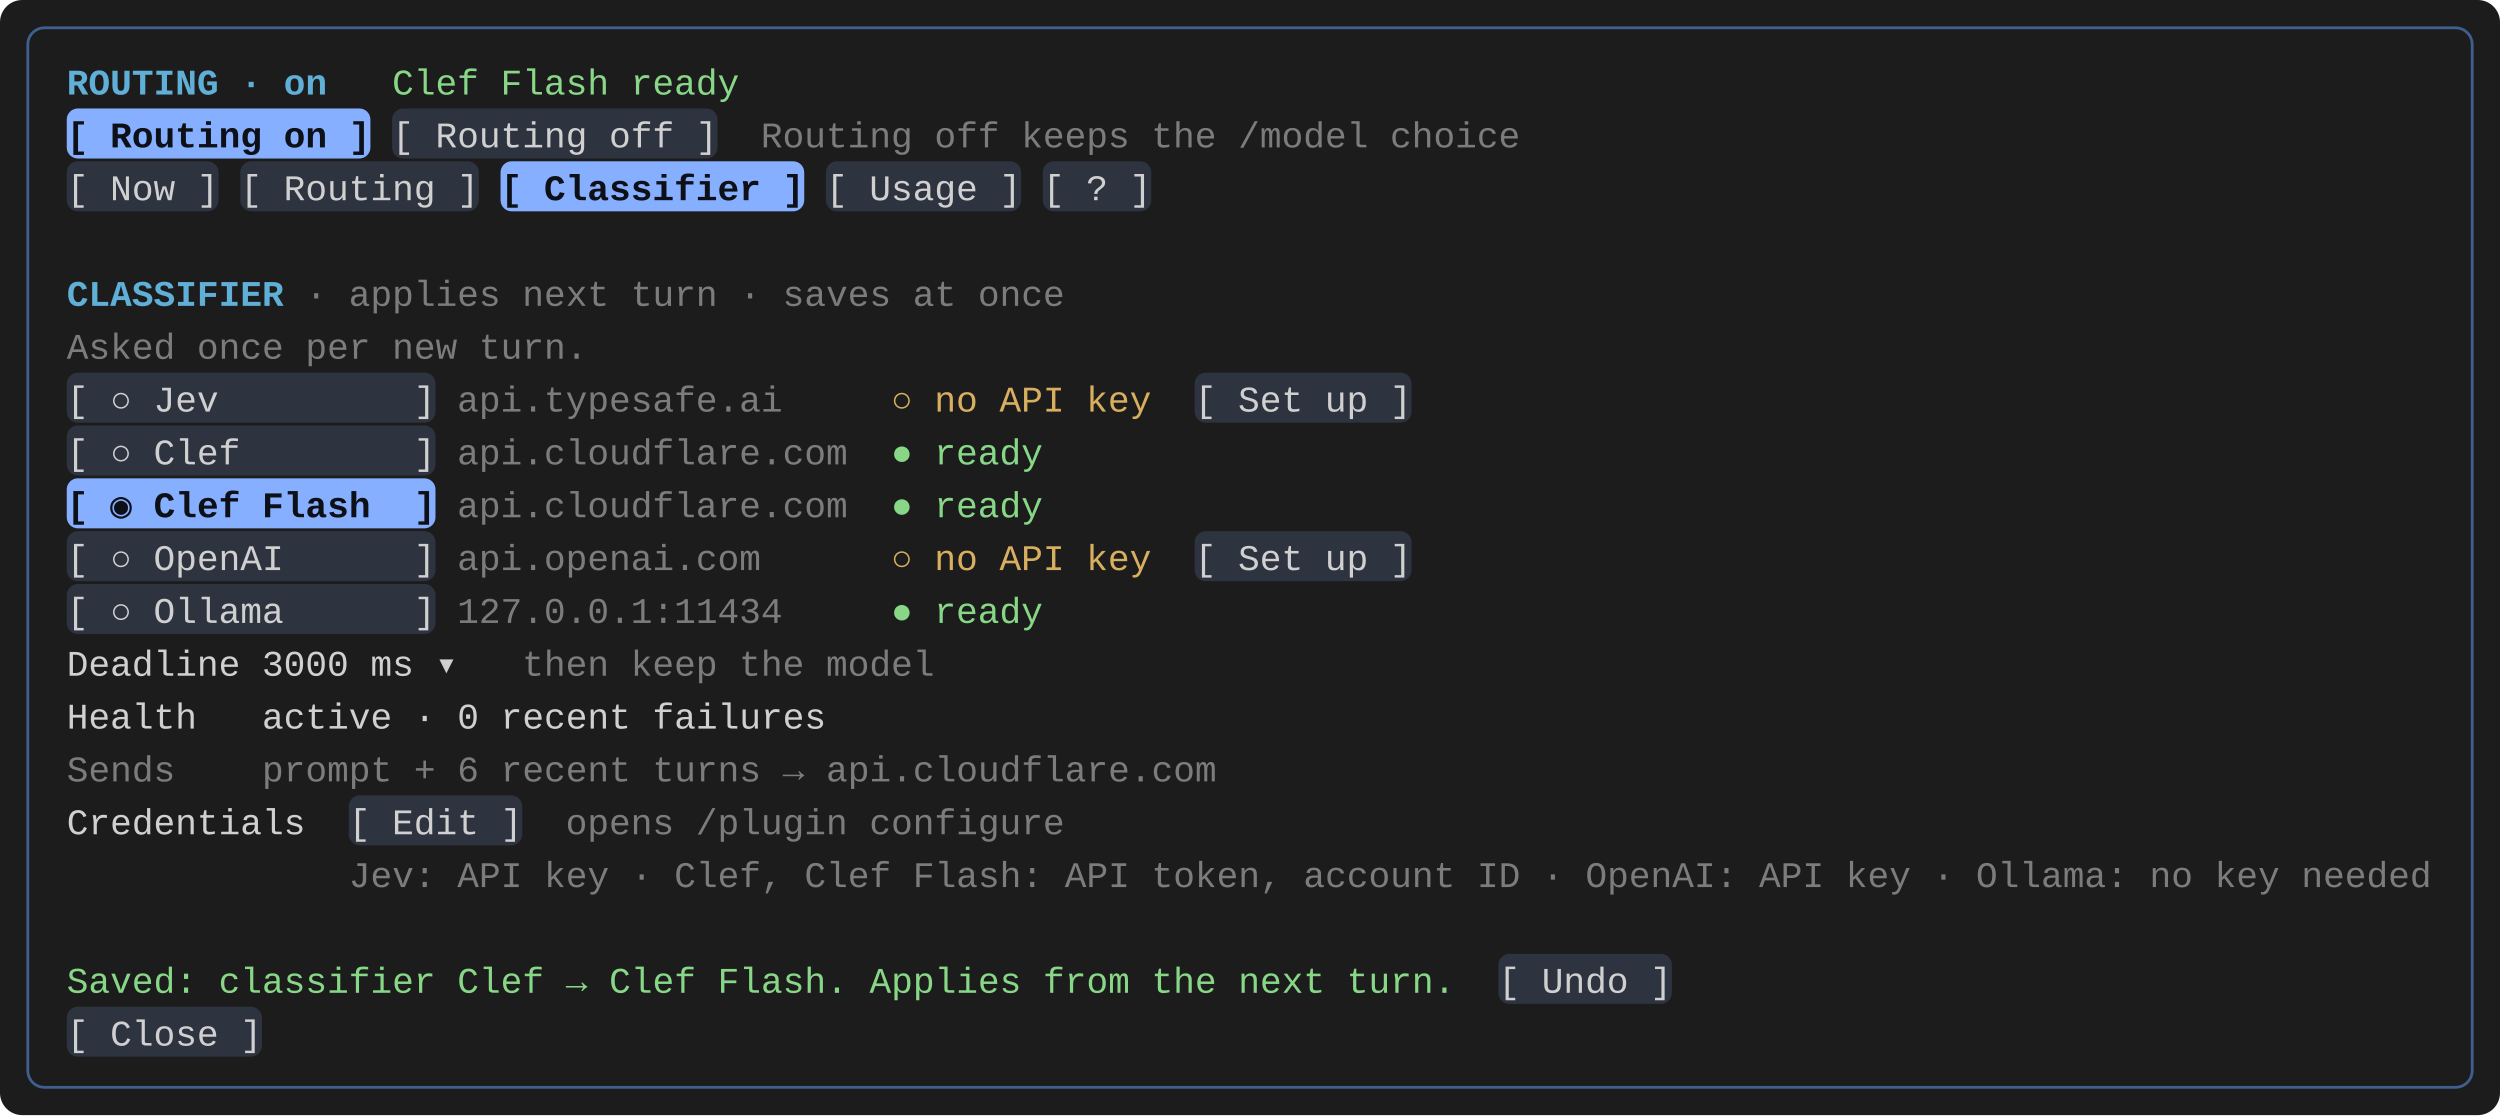
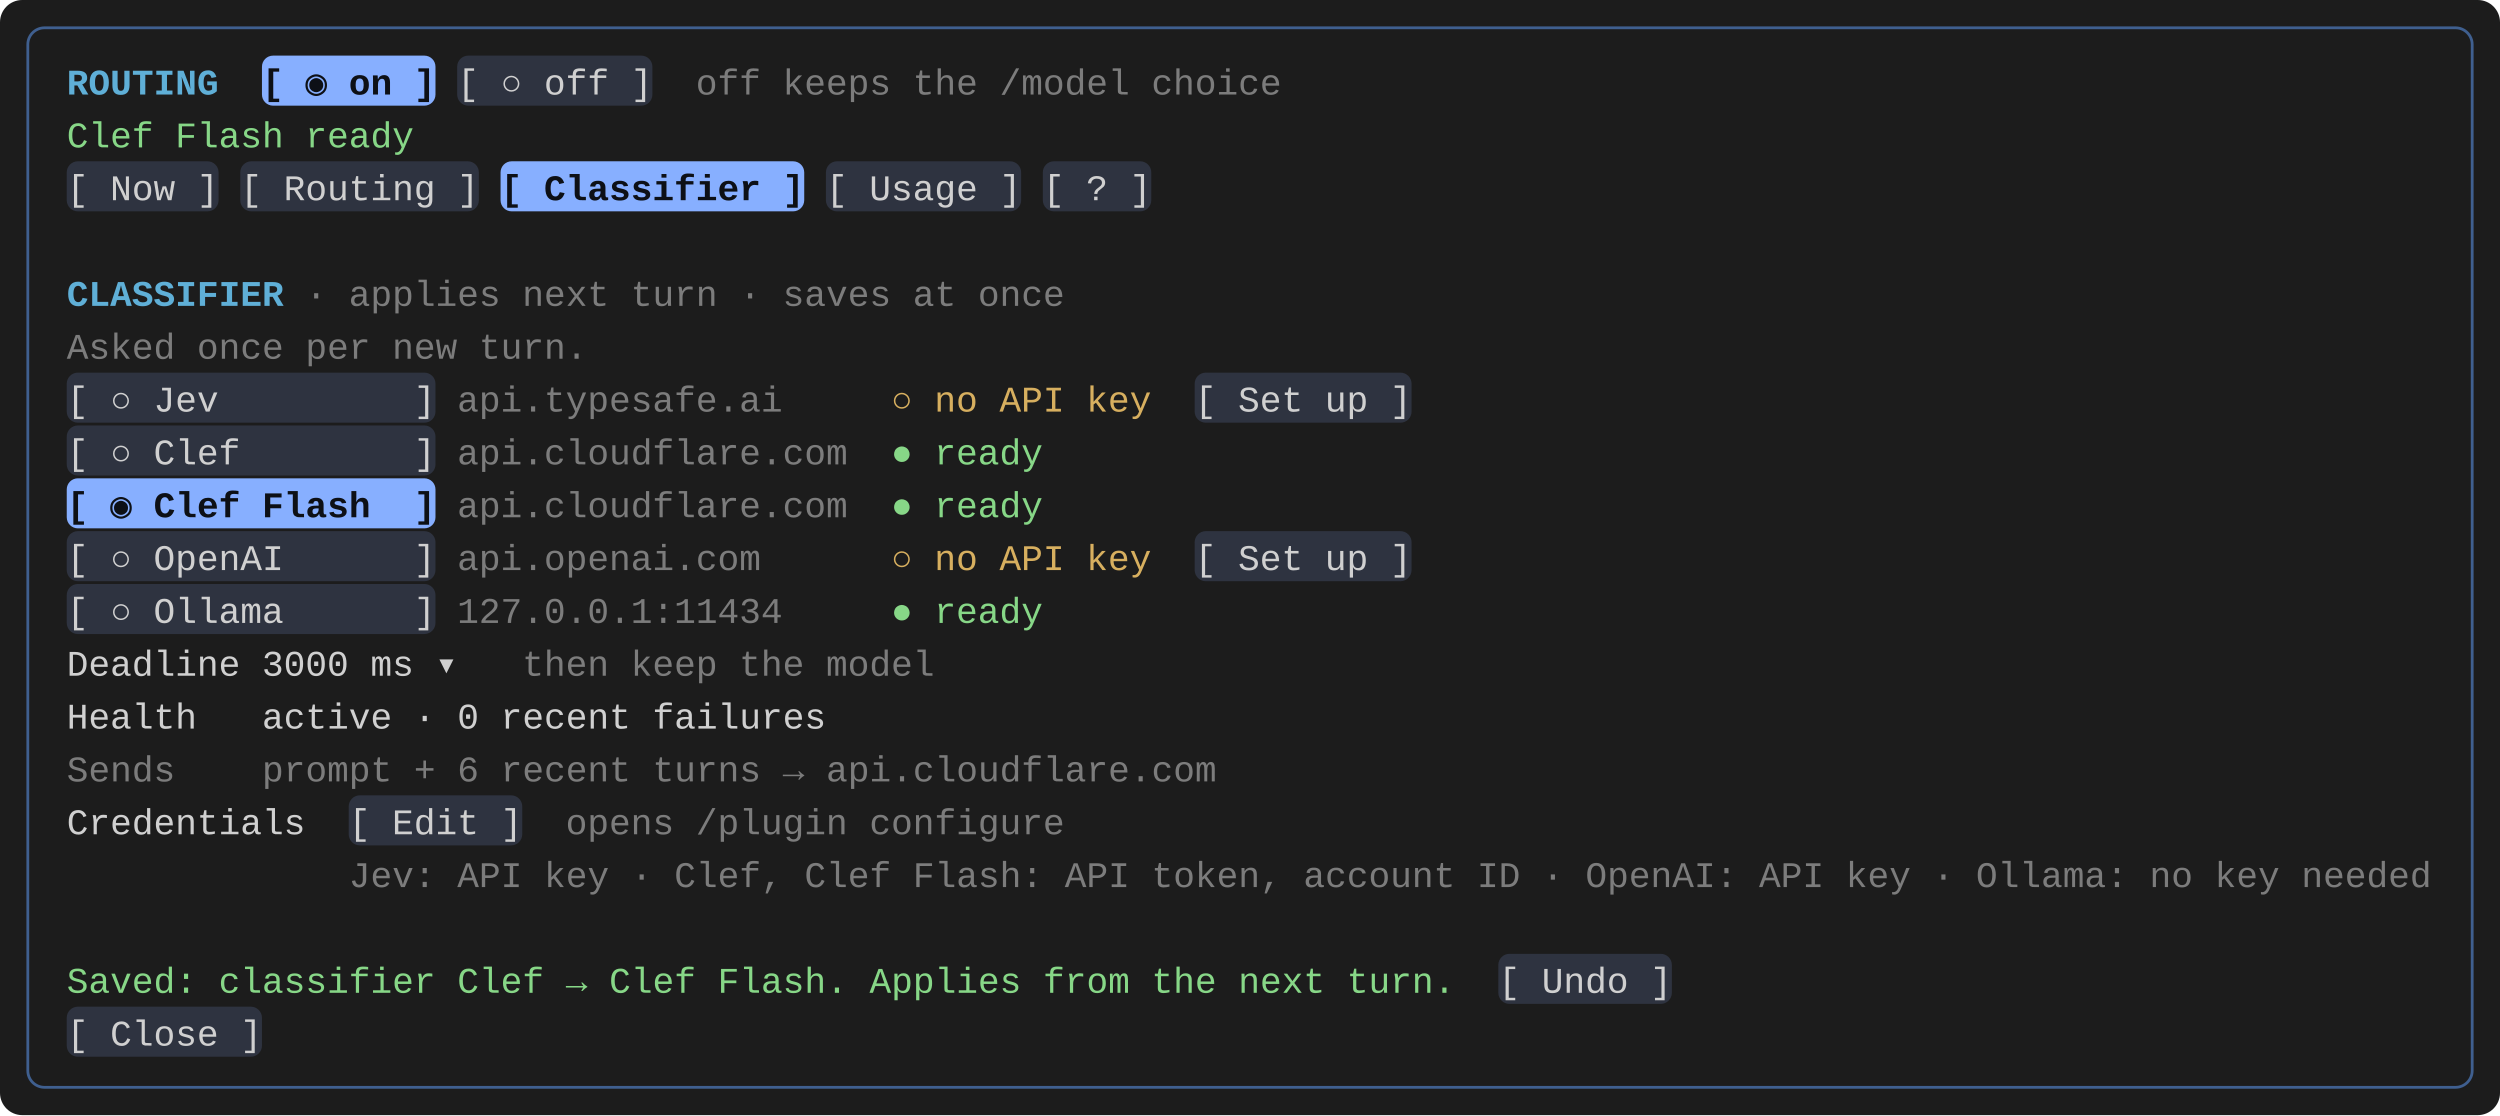
<svg xmlns="http://www.w3.org/2000/svg" viewBox="0 0 899 401" role="img" aria-labelledby="title desc">
  <style>
    text { font-family: ui-monospace, SFMono-Regular, Menlo, Consolas, 'Liberation Mono', monospace; font-size: 13px; }
    .cap { font-family: system-ui, -apple-system, 'Segoe UI', sans-serif; font-size: 12px; fill: #9a988f; }
  </style>
  <rect width="899" height="401" rx="8" fill="#1c1c1c" />
  <rect x="10" y="10" width="879" height="381" rx="6" fill="none" stroke="#3f5f8f" />
-   <text x="24.0" y="34" fill="#5fafd7" font-weight="700" xml:space="preserve">ROUTING · on</text>
-   <text x="141.0" y="34" fill="#87d787" xml:space="preserve">Clef Flash ready</text>
-   <rect x="24.0" y="39" width="109.2" height="18" rx="4" fill="#87afff" />
-   <text x="24.0" y="53" fill="#0d1016" font-weight="700" xml:space="preserve">[ Routing on ]</text>
-   <rect x="141.0" y="39" width="117.0" height="18" rx="4" fill="#2e3340" />
-   <text x="141.0" y="53" fill="#d0d0d0" xml:space="preserve">[ Routing off ]</text>
-   <text x="258.0" y="53" fill="#7c7c7c" xml:space="preserve">  Routing off keeps the /model choice</text>
+   <text x="24.0" y="34" fill="#5fafd7" font-weight="700" xml:space="preserve">ROUTING</text>
+   <rect x="94.2" y="20" width="62.4" height="18" rx="4" fill="#87afff" />
+   <text x="94.2" y="34" fill="#0d1016" font-weight="700" xml:space="preserve">[ ◉ on ]</text>
+   <rect x="164.4" y="20" width="70.2" height="18" rx="4" fill="#2e3340" />
+   <text x="164.4" y="34" fill="#d0d0d0" xml:space="preserve">[ ○ off ]</text>
+   <text x="234.6" y="34" fill="#7c7c7c" xml:space="preserve">  off keeps the /model choice</text>
+   <text x="24.0" y="53" fill="#87d787" xml:space="preserve">Clef Flash ready</text>
  <rect x="24.0" y="58" width="54.6" height="18" rx="4" fill="#2e3340" />
  <text x="24.0" y="72" fill="#d0d0d0" xml:space="preserve">[ Now ]</text>
  <rect x="86.4" y="58" width="85.8" height="18" rx="4" fill="#2e3340" />
  <text x="86.4" y="72" fill="#d0d0d0" xml:space="preserve">[ Routing ]</text>
  <rect x="180.0" y="58" width="109.2" height="18" rx="4" fill="#87afff" />
  <text x="180.0" y="72" fill="#0d1016" font-weight="700" xml:space="preserve">[ Classifier ]</text>
  <rect x="297.0" y="58" width="70.2" height="18" rx="4" fill="#2e3340" />
  <text x="297.0" y="72" fill="#d0d0d0" xml:space="preserve">[ Usage ]</text>
  <rect x="375.0" y="58" width="39.0" height="18" rx="4" fill="#2e3340" />
  <text x="375.0" y="72" fill="#d0d0d0" xml:space="preserve">[ ? ]</text>
  <text x="24.0" y="110" fill="#5fafd7" font-weight="700" xml:space="preserve">CLASSIFIER</text>
  <text x="102.0" y="110" fill="#7c7c7c" xml:space="preserve"> · applies next turn · saves at once</text>
  <text x="24.0" y="129" fill="#7c7c7c" xml:space="preserve">Asked once per new turn.</text>
  <rect x="24.0" y="134" width="132.6" height="18" rx="4" fill="#2e3340" />
  <text x="24.0" y="148" fill="#d0d0d0" xml:space="preserve">[ ○ Jev         ]</text>
  <text x="164.4" y="148" fill="#7c7c7c" xml:space="preserve">api.typesafe.ai</text>
  <text x="320.4" y="148" fill="#d7af5f" xml:space="preserve">○ no API key  </text>
  <rect x="429.6" y="134" width="78.0" height="18" rx="4" fill="#2e3340" />
  <text x="429.6" y="148" fill="#d0d0d0" xml:space="preserve">[ Set up ]</text>
  <rect x="24.0" y="153" width="132.6" height="18" rx="4" fill="#2e3340" />
  <text x="24.0" y="167" fill="#d0d0d0" xml:space="preserve">[ ○ Clef        ]</text>
  <text x="164.4" y="167" fill="#7c7c7c" xml:space="preserve">api.cloudflare.com</text>
  <text x="320.4" y="167" fill="#87d787" xml:space="preserve">● ready</text>
  <rect x="24.0" y="172" width="132.6" height="18" rx="4" fill="#87afff" />
  <text x="24.0" y="186" fill="#0d1016" font-weight="700" xml:space="preserve">[ ◉ Clef Flash  ]</text>
  <text x="164.4" y="186" fill="#7c7c7c" xml:space="preserve">api.cloudflare.com</text>
  <text x="320.4" y="186" fill="#87d787" xml:space="preserve">● ready</text>
  <rect x="24.0" y="191" width="132.6" height="18" rx="4" fill="#2e3340" />
  <text x="24.0" y="205" fill="#d0d0d0" xml:space="preserve">[ ○ OpenAI      ]</text>
  <text x="164.4" y="205" fill="#7c7c7c" xml:space="preserve">api.openai.com</text>
  <text x="320.4" y="205" fill="#d7af5f" xml:space="preserve">○ no API key  </text>
  <rect x="429.6" y="191" width="78.0" height="18" rx="4" fill="#2e3340" />
  <text x="429.6" y="205" fill="#d0d0d0" xml:space="preserve">[ Set up ]</text>
  <rect x="24.0" y="210" width="132.6" height="18" rx="4" fill="#2e3340" />
  <text x="24.0" y="224" fill="#d0d0d0" xml:space="preserve">[ ○ Ollama      ]</text>
  <text x="164.4" y="224" fill="#7c7c7c" xml:space="preserve">127.0.0.1:11434</text>
  <text x="320.4" y="224" fill="#87d787" xml:space="preserve">● ready</text>
  <text x="24.0" y="243" fill="#d0d0d0" xml:space="preserve">Deadline</text>
  <text x="94.2" y="243" fill="#d0d0d0" xml:space="preserve">3000 ms ▾</text>
  <text x="187.8" y="243" fill="#7c7c7c" xml:space="preserve">then keep the model</text>
  <text x="24.0" y="262" fill="#d0d0d0" xml:space="preserve">Health   active · 0 recent failures</text>
  <text x="24.0" y="281" fill="#7c7c7c" xml:space="preserve">Sends    prompt + 6 recent turns → api.cloudflare.com</text>
  <text x="24.0" y="300" fill="#d0d0d0" xml:space="preserve">Credentials  </text>
  <rect x="125.4" y="286" width="62.4" height="18" rx="4" fill="#2e3340" />
  <text x="125.4" y="300" fill="#d0d0d0" xml:space="preserve">[ Edit ]</text>
  <text x="187.8" y="300" fill="#7c7c7c" xml:space="preserve">  opens /plugin configure</text>
  <text x="24.0" y="319" fill="#7c7c7c" xml:space="preserve">             Jev: API key · Clef, Clef Flash: API token, account ID · OpenAI: API key · Ollama: no key needed</text>
  <text x="24.0" y="357" fill="#87d787" xml:space="preserve">Saved: classifier Clef → Clef Flash. Applies from the next turn.  </text>
  <rect x="538.8" y="343" width="62.4" height="18" rx="4" fill="#2e3340" />
  <text x="538.8" y="357" fill="#d0d0d0" xml:space="preserve">[ Undo ]</text>
  <rect x="24.0" y="362" width="70.2" height="18" rx="4" fill="#2e3340" />
  <text x="24.0" y="376" fill="#d0d0d0" xml:space="preserve">[ Close ]</text>
</svg>
